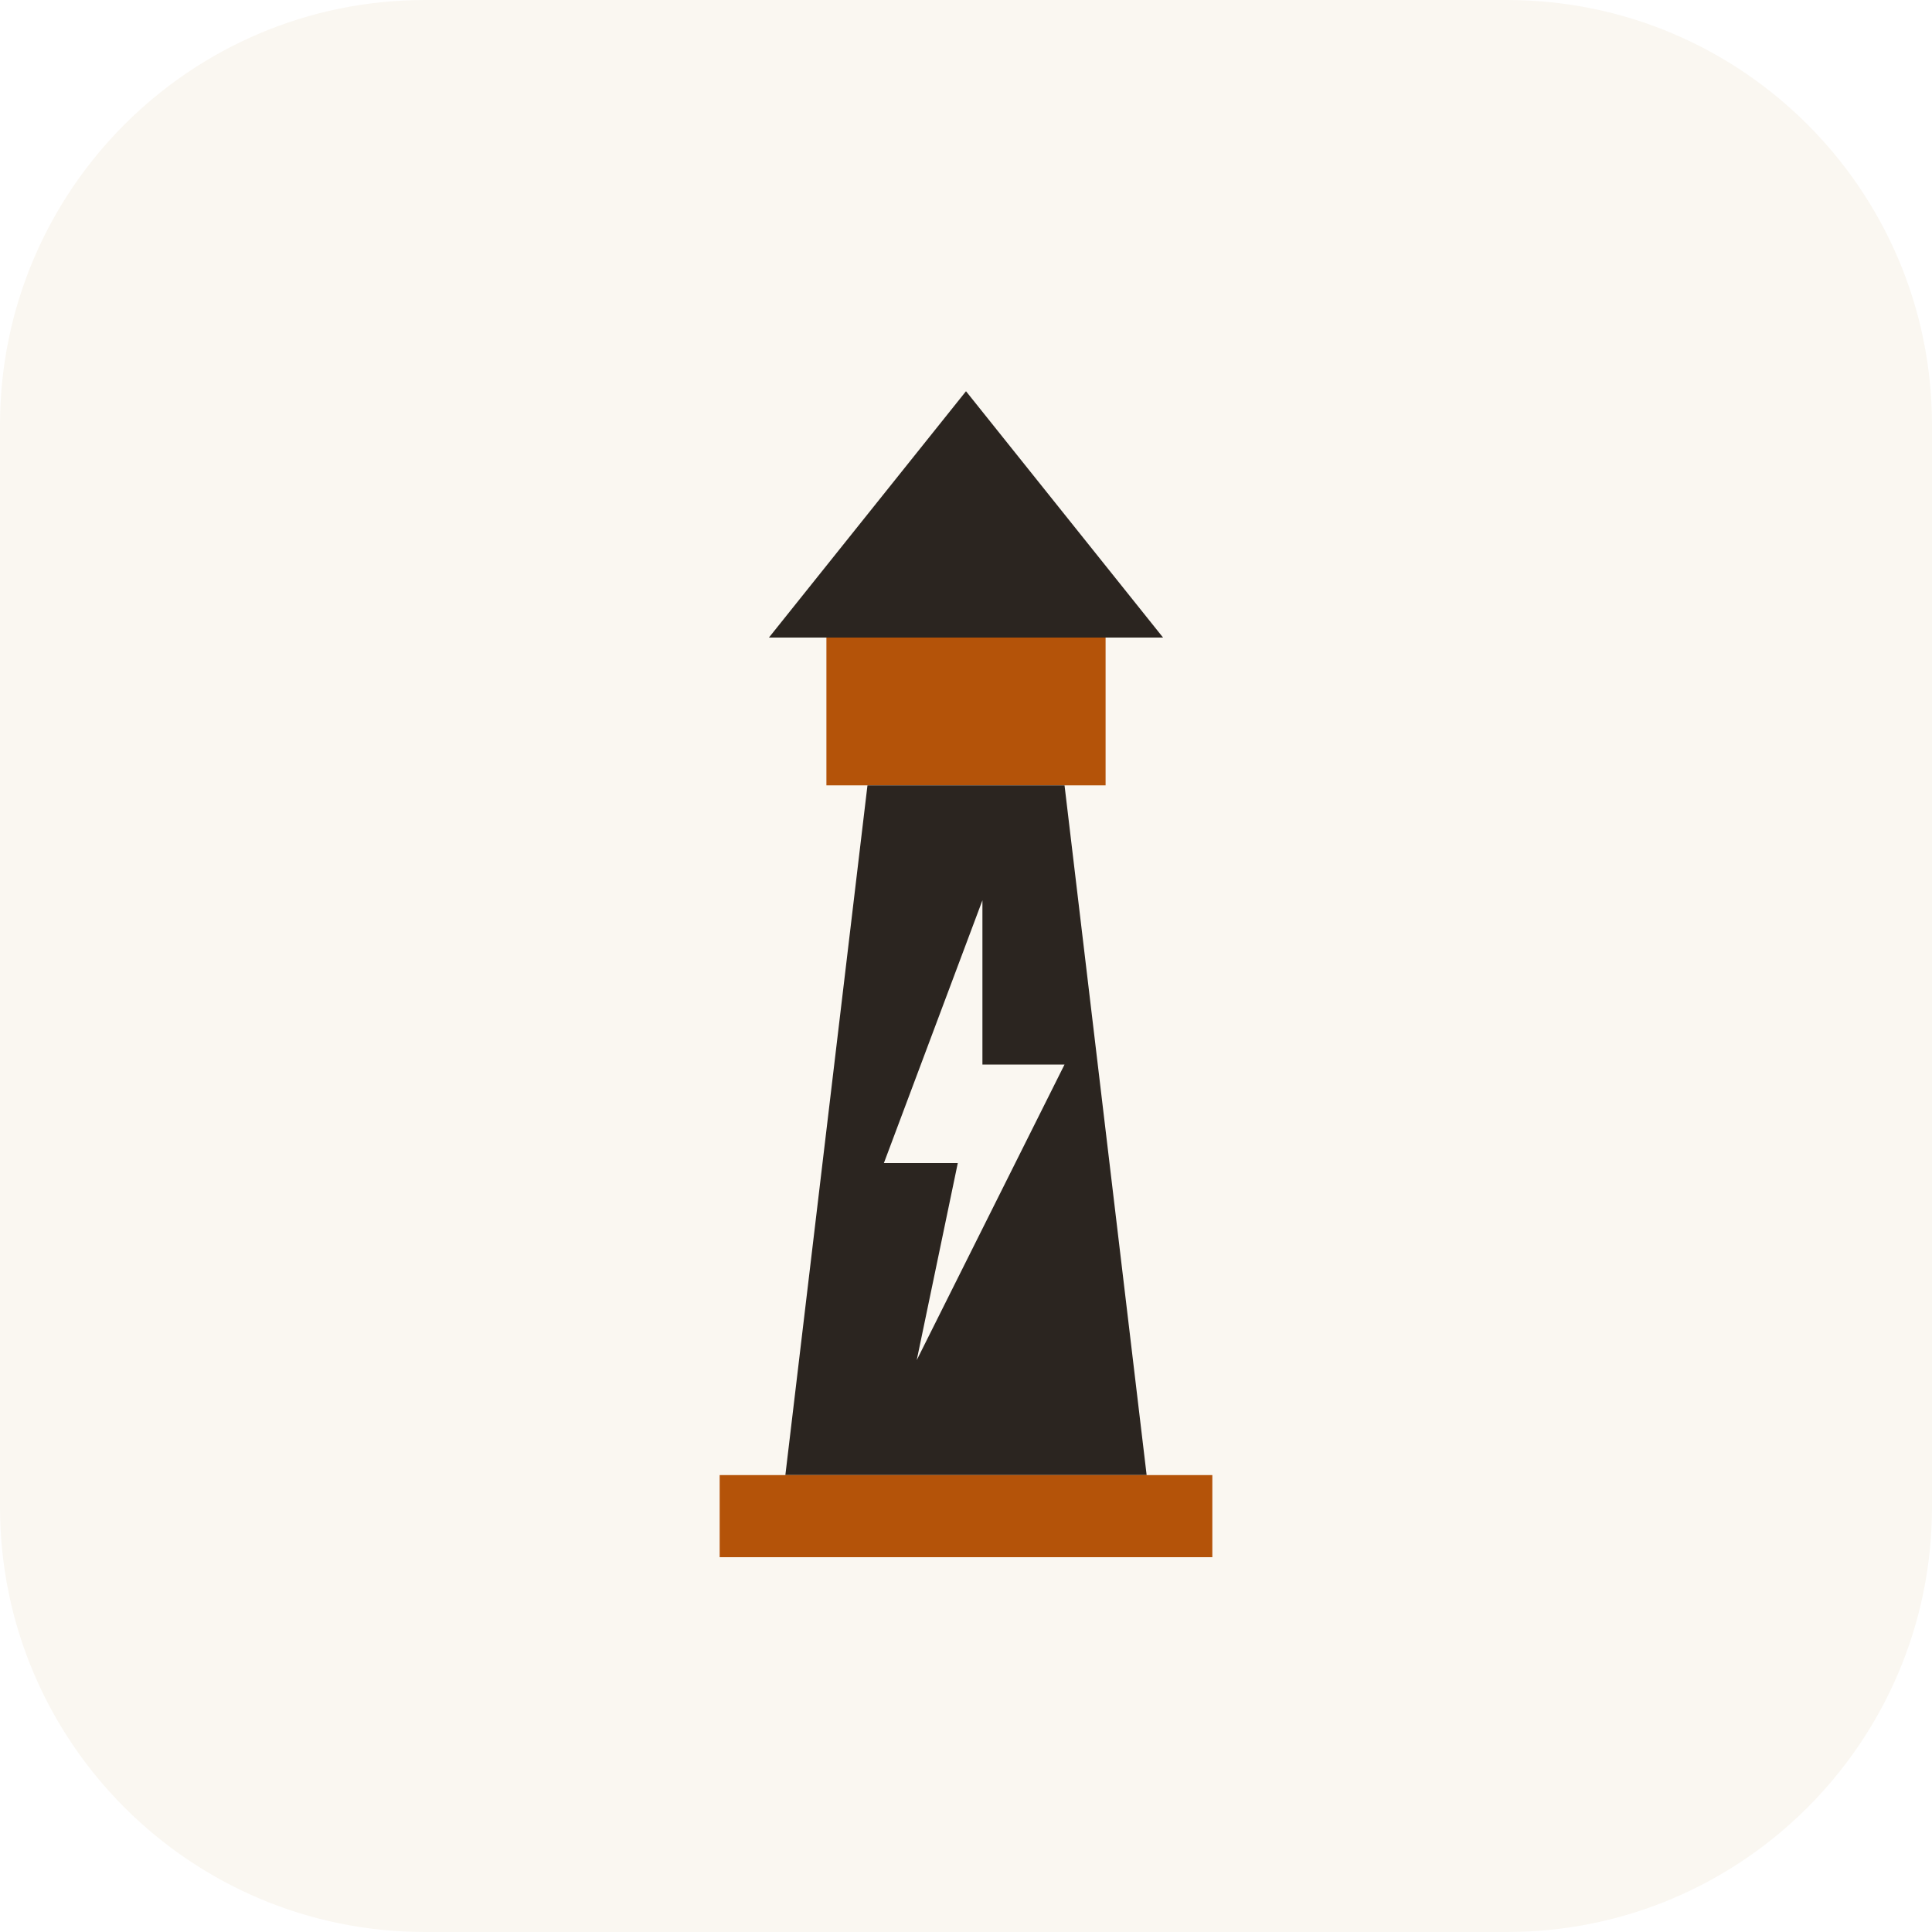
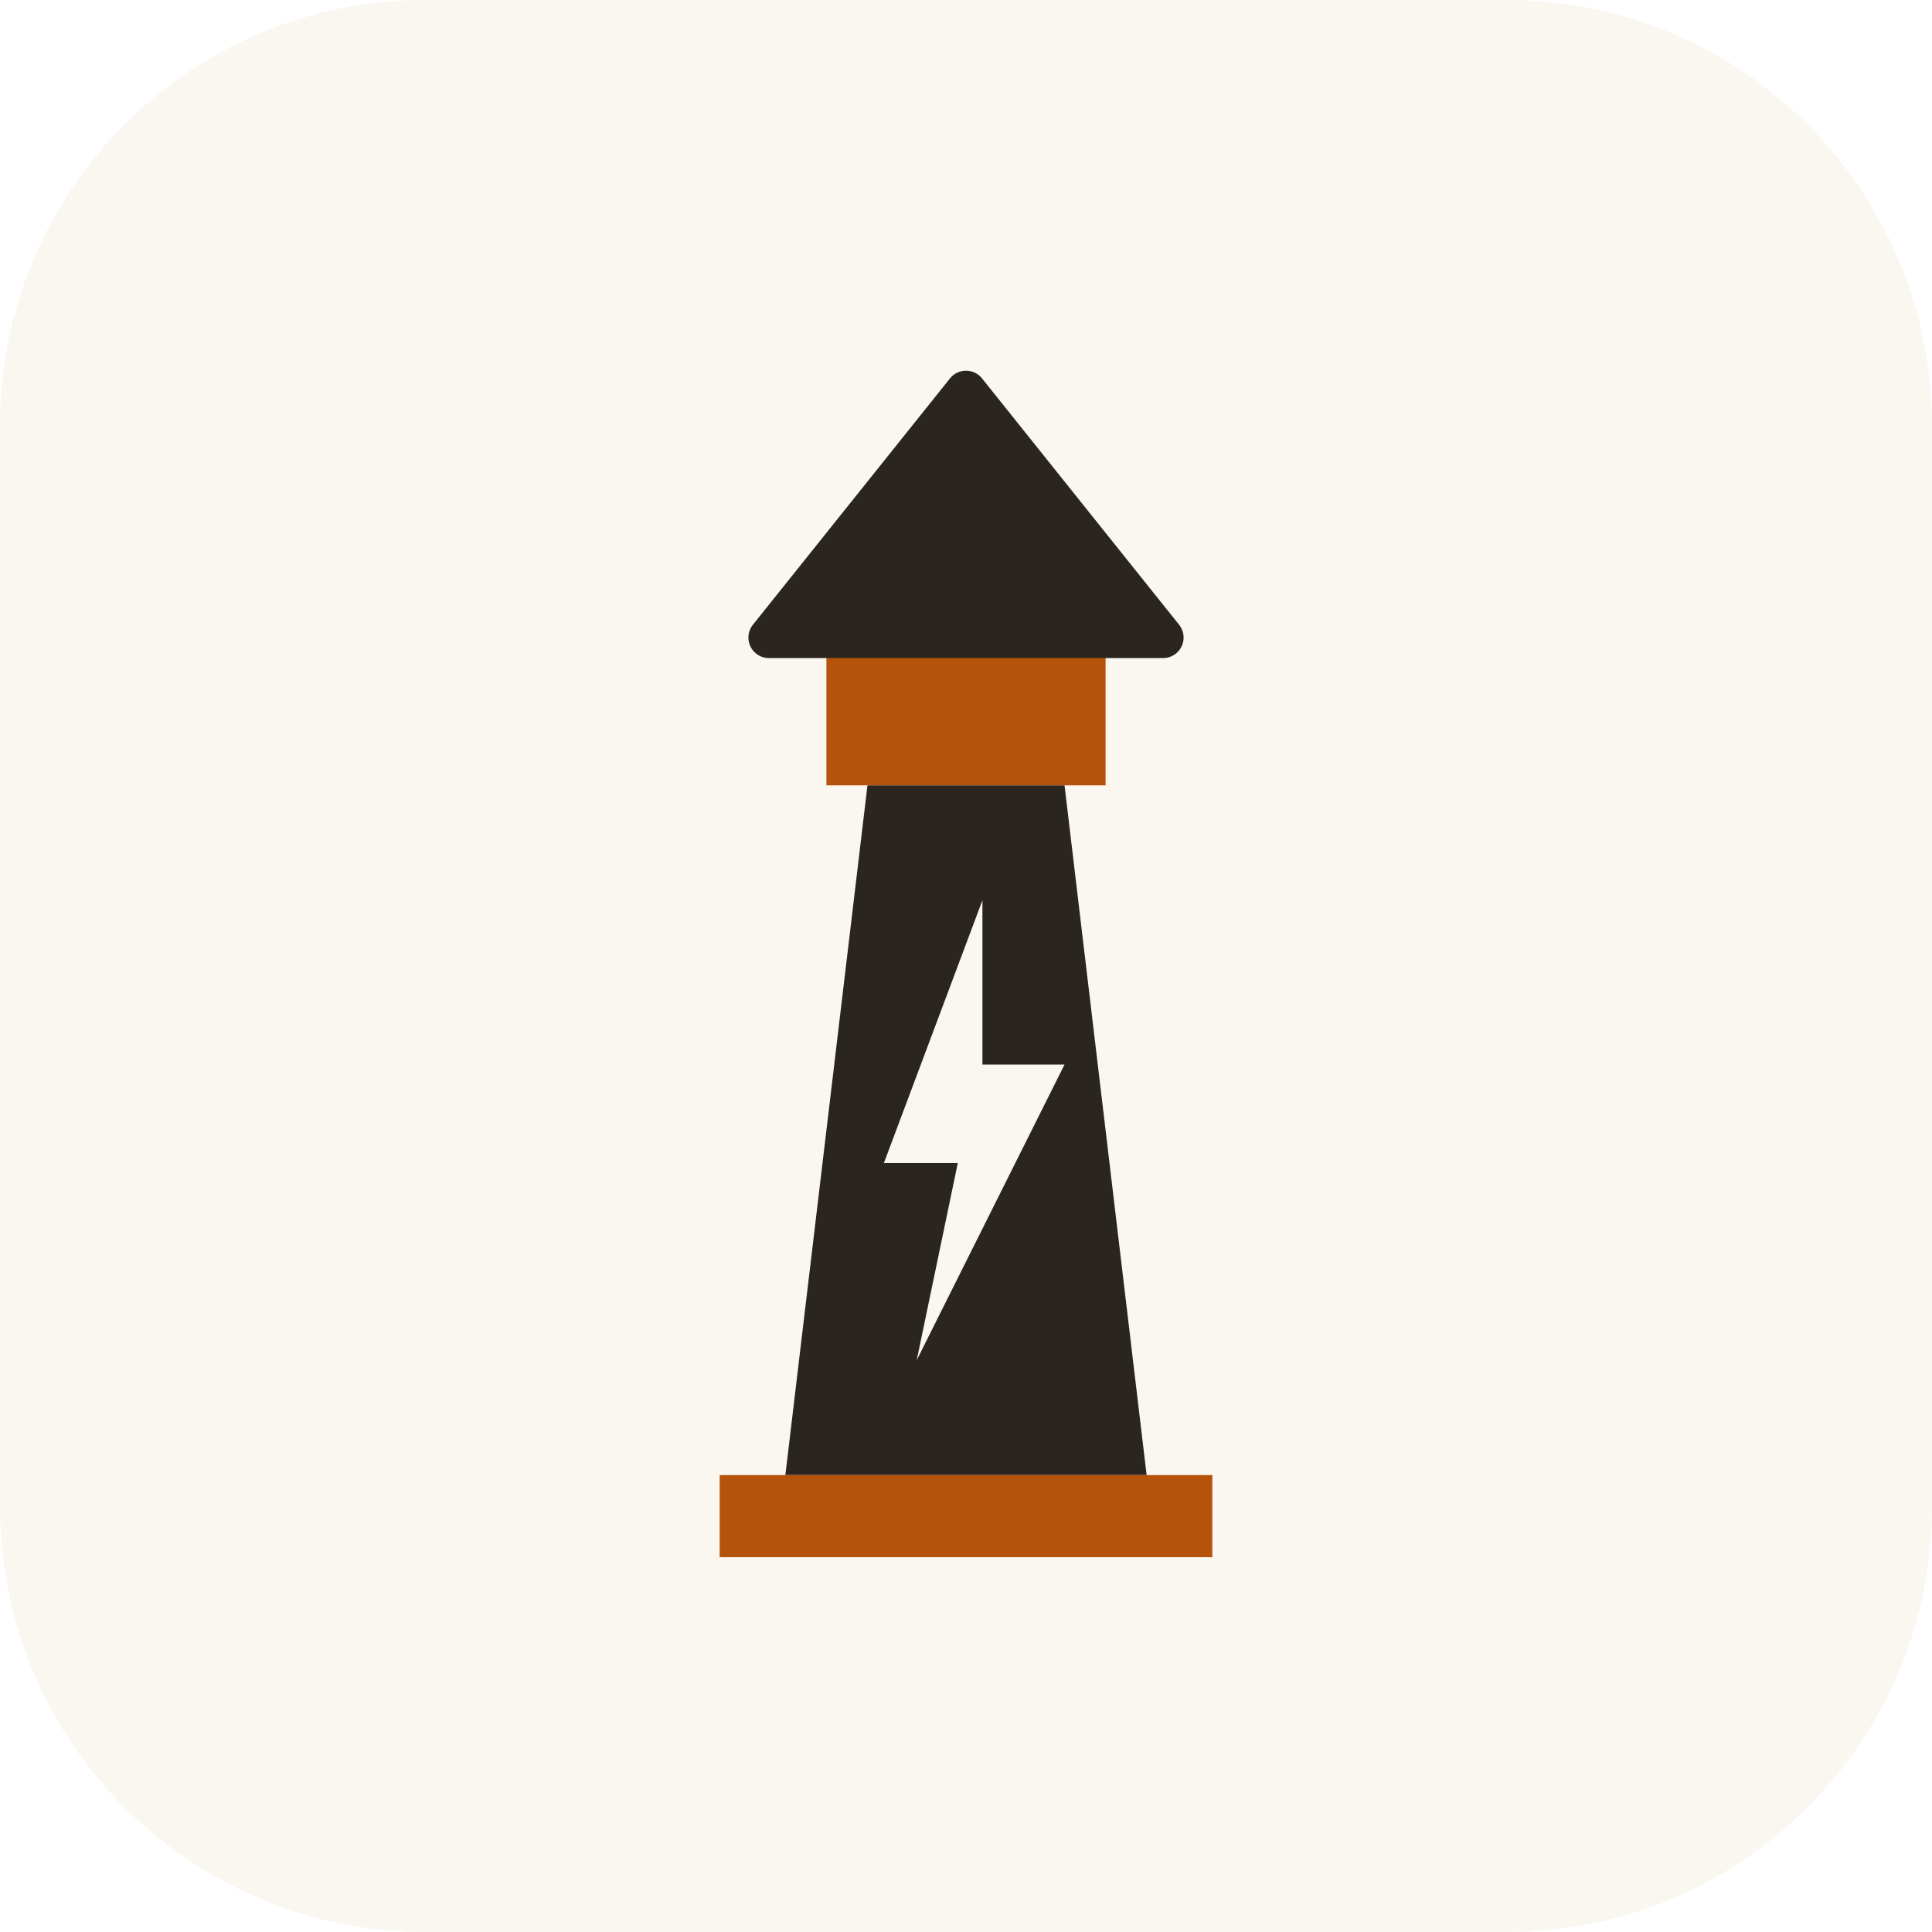
<svg xmlns="http://www.w3.org/2000/svg" viewBox="0 0 100 100" role="img" aria-label="Faro Energy">
  <rect width="100" height="100" rx="22" fill="#faf7f1" />
  <g transform="translate(50,50) scale(0.85) translate(-60,-68)">
    <rect x="51.5" y="48" width="17" height="9" fill="#b45309" />
-     <path d="M60 33 L72 48 L48 48 Z" fill="#2b2520" />
+     <path d="M60 33 L72 48 L48 48 Z" fill="#2b2520" stroke="#2b2520" stroke-width="2.5" stroke-linejoin="round" />
    <path d="M54 57 L66 57 L71 99 L49 99 Z" fill="#2b2520" />
    <path d="M61 64 L55 80 L59.5 80 L57 92 L66 74 L61 74 Z" fill="#faf7f1" />
    <rect x="45" y="99" width="30" height="5" fill="#b45309" />
  </g>
</svg>
